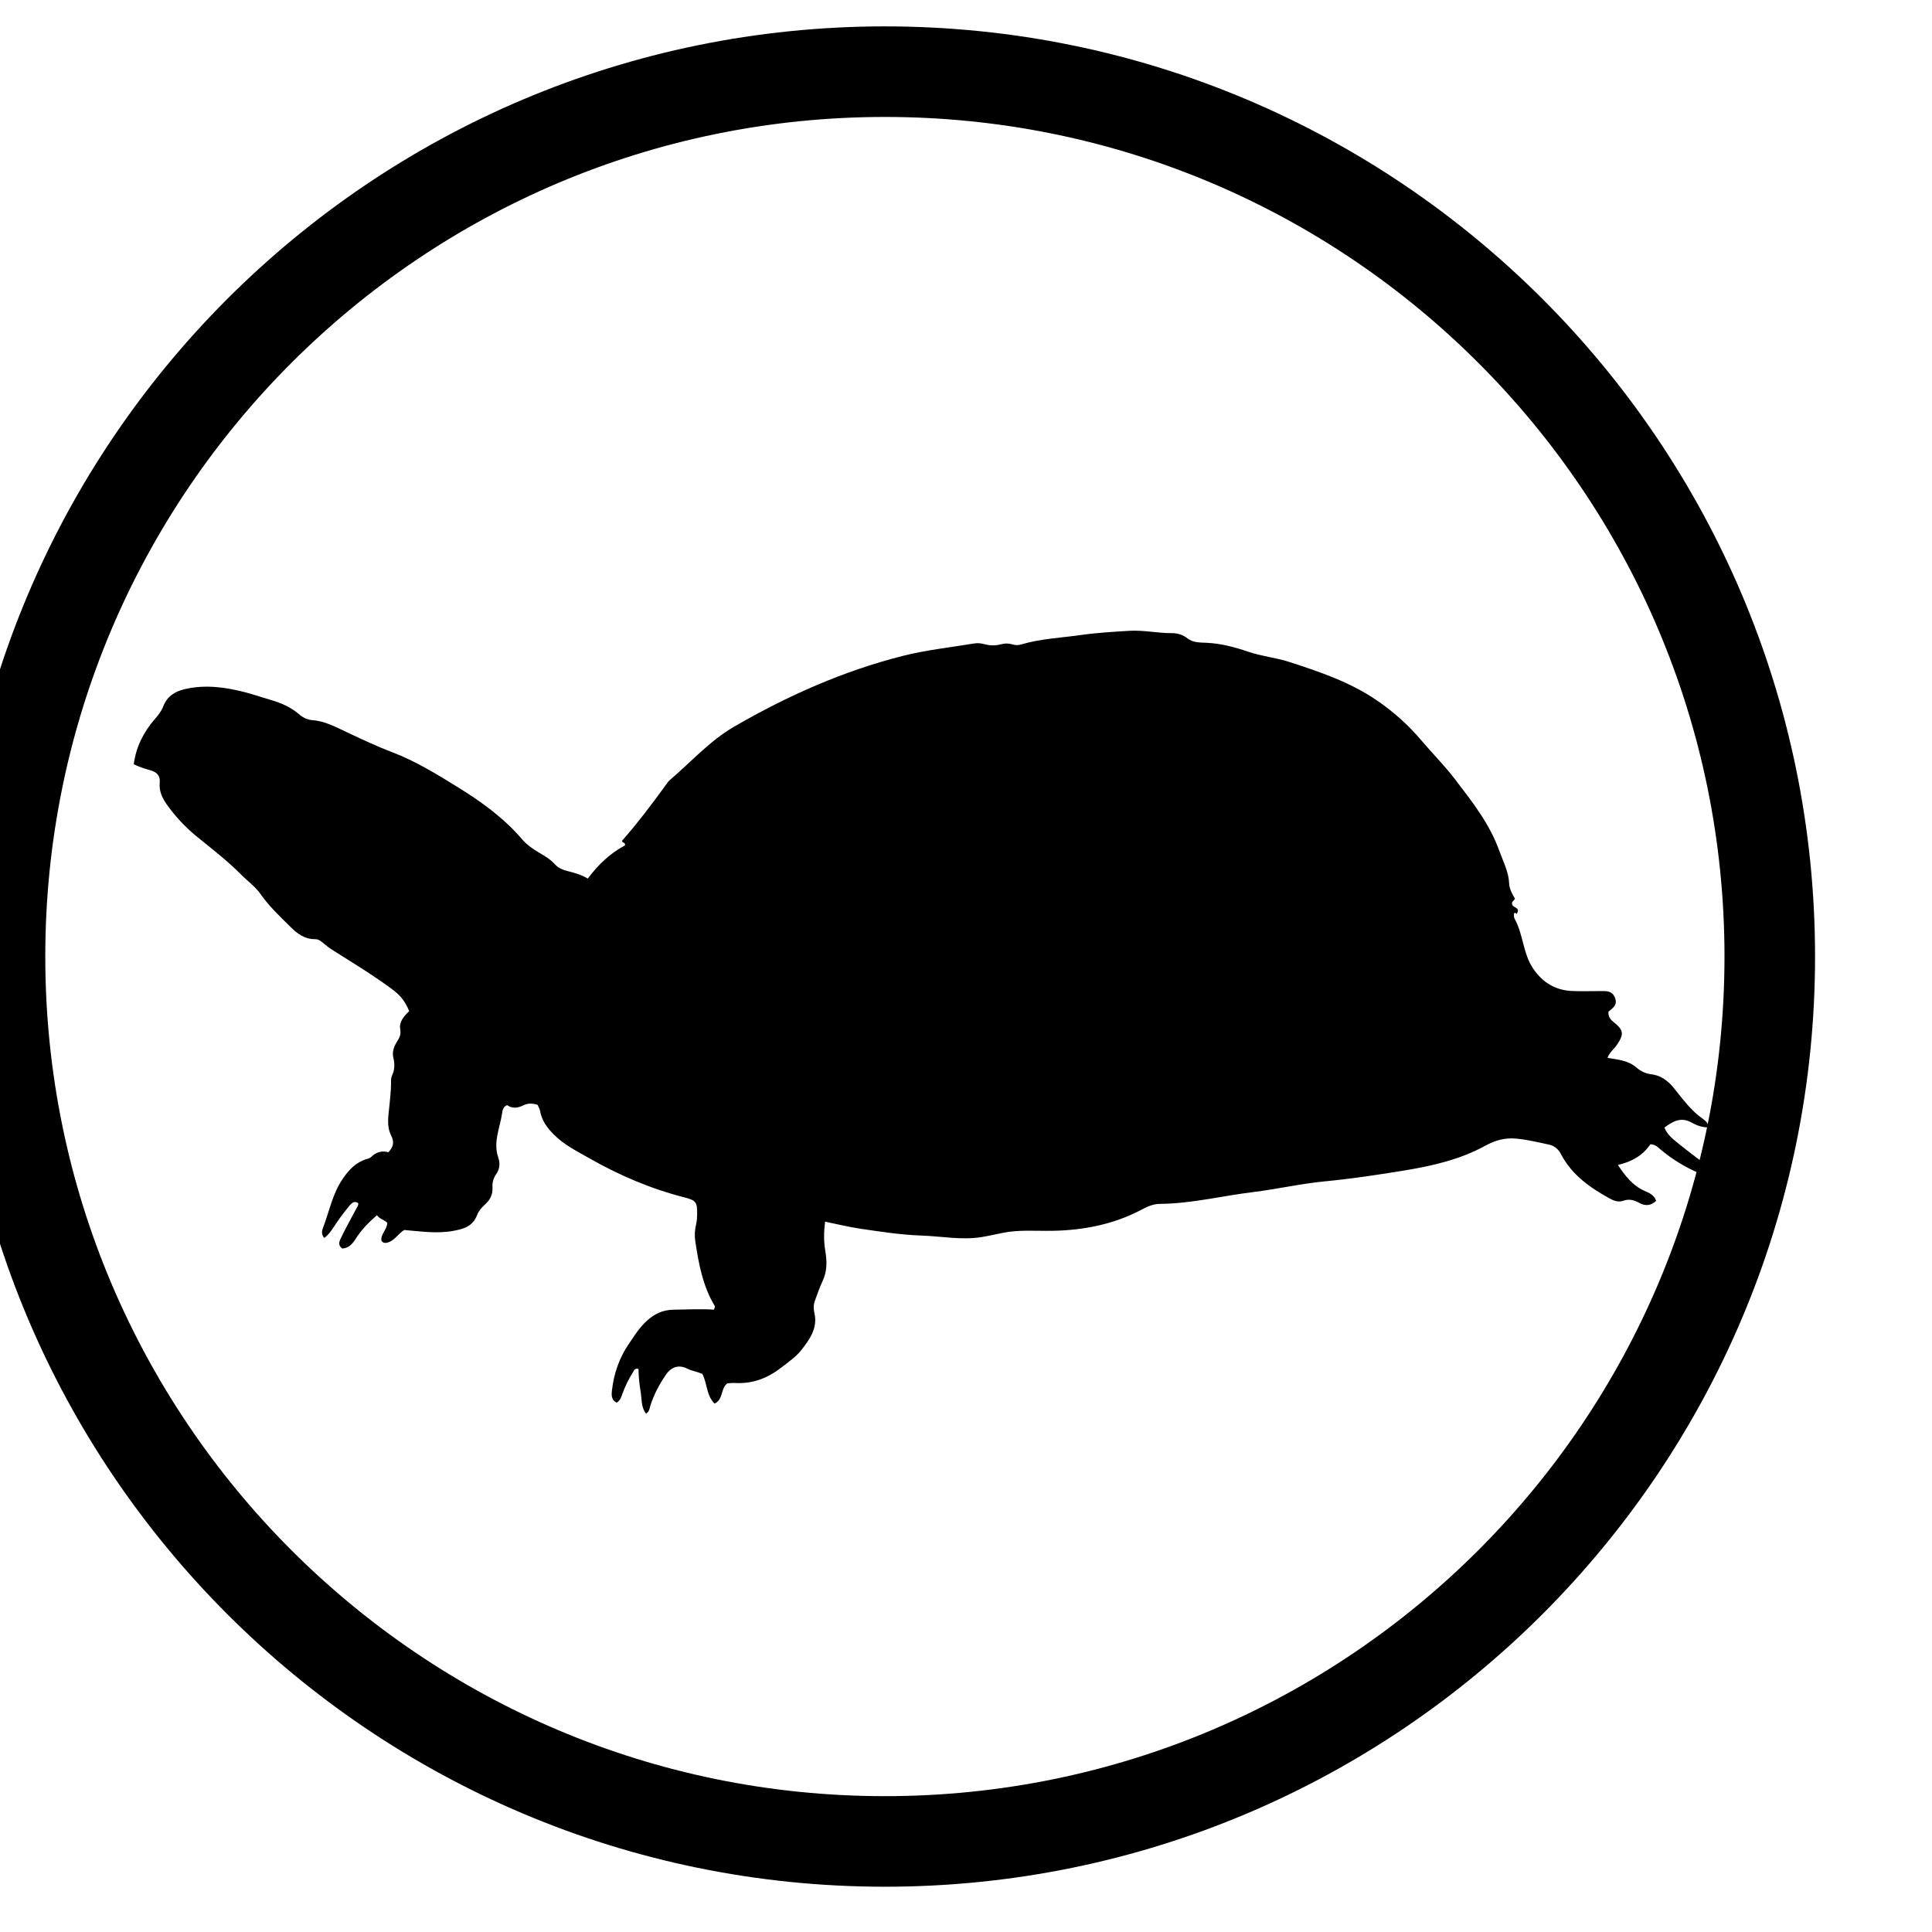
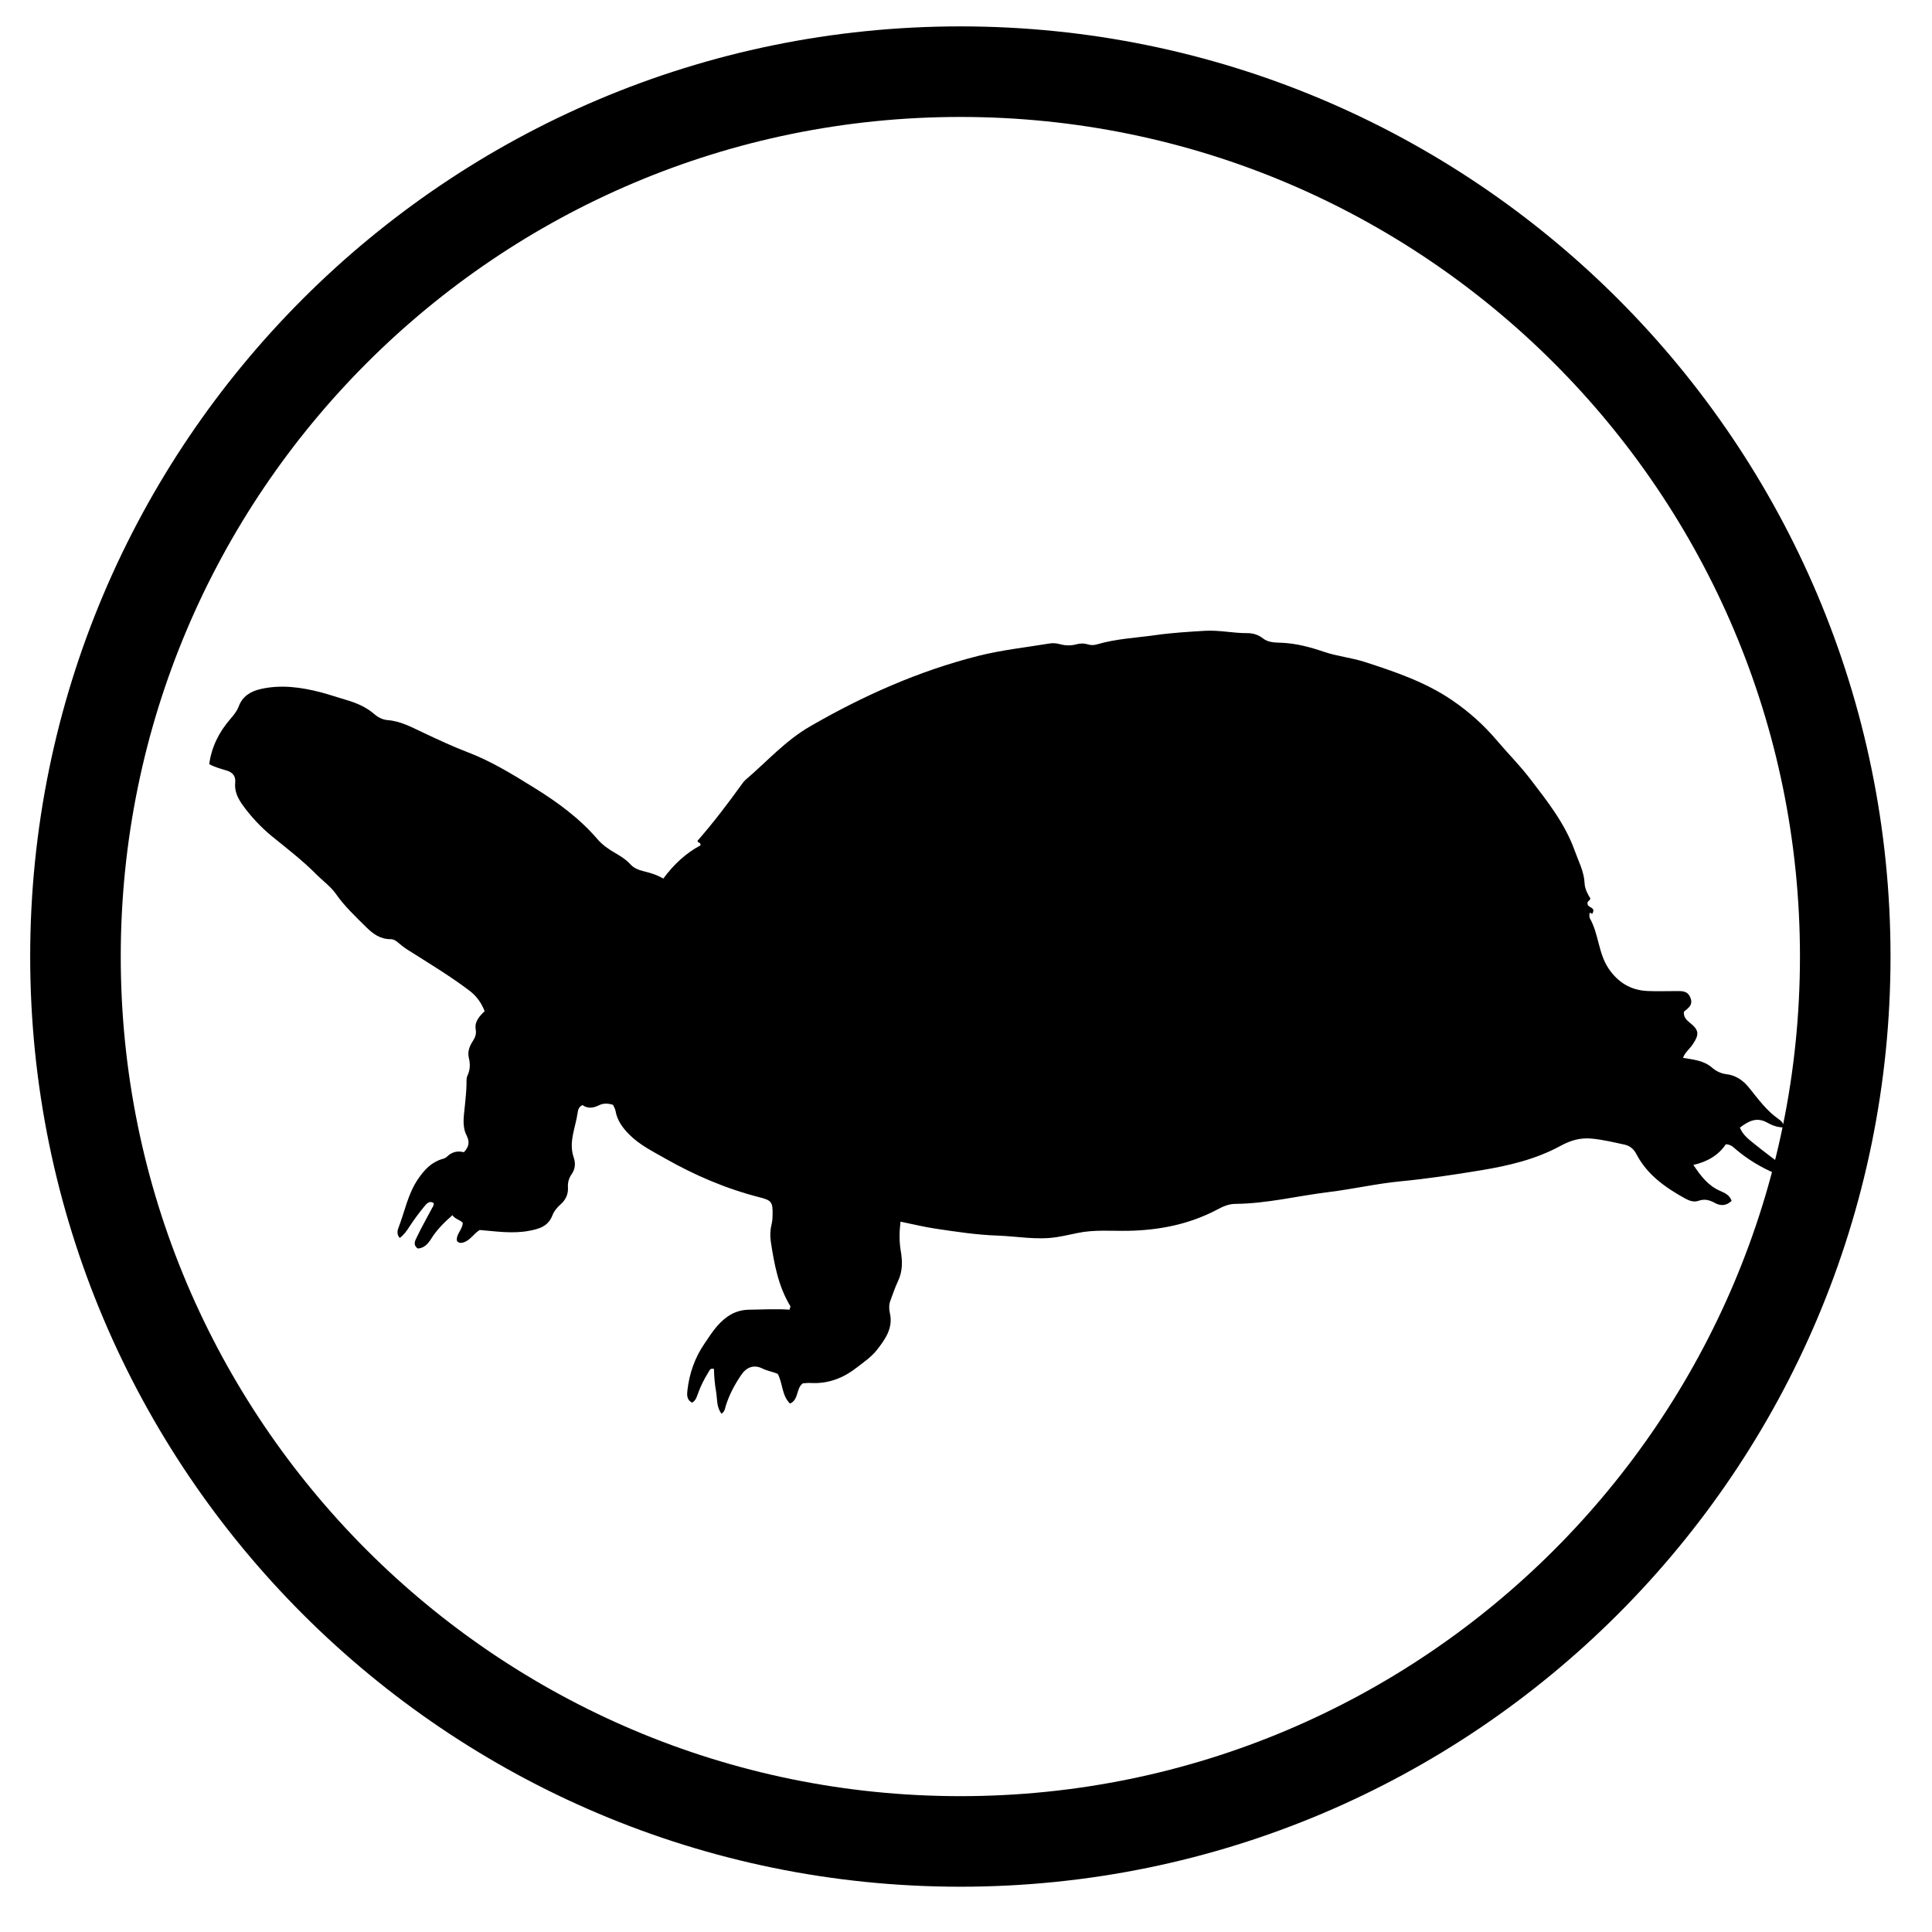
<svg xmlns="http://www.w3.org/2000/svg" width="100%" height="100%" viewBox="0 0 64 64" version="1.1" xml:space="preserve" style="fill-rule:evenodd;clip-rule:evenodd;stroke-miterlimit:10;">
  <g id="Species">
    <g id="Reptiles">
-       <g id="sea-turtle">
-         <path id="Outline" d="M138.626,31.687c0,-16.179 -13.135,-29.313 -29.313,-29.313c-16.178,0 -29.313,13.134 -29.313,29.313c0,16.178 13.135,29.313 29.313,29.313c16.178,0 29.313,-13.135 29.313,-29.313Z" style="fill:none;stroke:#000;stroke-width:3px;" />
-       </g>
      <g id="tortoise">
-         <path id="Outline1" d="M58.626,31.687c0,-16.179 -13.135,-29.313 -29.313,-29.313c-16.178,0 -29.313,13.134 -29.313,29.313c0,16.178 13.135,29.313 29.313,29.313c16.178,0 29.313,-13.135 29.313,-29.313Z" style="fill:none;stroke:#000;stroke-width:3px;" />
-         <path d="M17.808,36.599c-0.182,-0.057 -0.332,-0.053 -0.47,0.016c-0.188,0.094 -0.371,0.115 -0.541,-0.007c-0.133,0.056 -0.151,0.177 -0.164,0.266c-0.07,0.487 -0.304,0.96 -0.128,1.469c0.068,0.197 0.049,0.387 -0.072,0.559c-0.09,0.128 -0.128,0.272 -0.119,0.422c0.015,0.239 -0.076,0.425 -0.249,0.578c-0.113,0.101 -0.211,0.215 -0.265,0.357c-0.139,0.366 -0.443,0.454 -0.789,0.516c-0.54,0.098 -1.073,0.016 -1.619,-0.03c-0.203,0.118 -0.321,0.363 -0.572,0.421c-0.057,0.012 -0.114,0.015 -0.18,-0.052c-0.051,-0.217 0.179,-0.37 0.19,-0.605c-0.09,-0.103 -0.252,-0.121 -0.343,-0.254c-0.278,0.243 -0.518,0.485 -0.703,0.78c-0.105,0.166 -0.232,0.313 -0.445,0.324c-0.172,-0.125 -0.084,-0.267 -0.03,-0.379c0.154,-0.321 0.329,-0.631 0.496,-0.946c0.026,-0.05 0.07,-0.092 0.062,-0.179c-0.126,-0.083 -0.21,-0.014 -0.296,0.091c-0.183,0.223 -0.355,0.452 -0.511,0.693c-0.087,0.134 -0.176,0.264 -0.318,0.37c-0.1,-0.112 -0.083,-0.231 -0.044,-0.332c0.211,-0.544 0.314,-1.13 0.653,-1.624c0.206,-0.301 0.438,-0.553 0.8,-0.659c0.054,-0.015 0.114,-0.036 0.153,-0.075c0.161,-0.16 0.351,-0.206 0.563,-0.15c0.163,-0.179 0.205,-0.33 0.086,-0.564c-0.159,-0.314 -0.08,-0.678 -0.049,-1.017c0.02,-0.216 0.045,-0.432 0.049,-0.651c0.002,-0.102 -0.01,-0.217 0.032,-0.305c0.095,-0.2 0.094,-0.391 0.044,-0.601c-0.047,-0.2 0.03,-0.387 0.14,-0.554c0.079,-0.12 0.114,-0.231 0.089,-0.384c-0.042,-0.249 0.123,-0.429 0.297,-0.597c-0.114,-0.282 -0.264,-0.496 -0.506,-0.681c-0.66,-0.5 -1.369,-0.922 -2.065,-1.365c-0.106,-0.068 -0.204,-0.149 -0.301,-0.23c-0.072,-0.061 -0.148,-0.11 -0.245,-0.109c-0.339,0.005 -0.59,-0.182 -0.81,-0.401c-0.349,-0.348 -0.71,-0.681 -0.997,-1.093c-0.172,-0.247 -0.435,-0.434 -0.652,-0.653c-0.451,-0.455 -0.962,-0.848 -1.461,-1.253c-0.381,-0.311 -0.719,-0.673 -1.003,-1.076c-0.144,-0.207 -0.252,-0.44 -0.224,-0.71c0.023,-0.219 -0.087,-0.342 -0.291,-0.403c-0.186,-0.056 -0.375,-0.104 -0.569,-0.208c0.074,-0.558 0.316,-1.052 0.69,-1.485c0.113,-0.131 0.224,-0.263 0.286,-0.427c0.126,-0.336 0.39,-0.498 0.72,-0.575c0.68,-0.157 1.348,-0.063 2.01,0.109c0.277,0.073 0.549,0.168 0.825,0.248c0.346,0.1 0.669,0.237 0.945,0.478c0.122,0.104 0.27,0.18 0.436,0.193c0.424,0.032 0.785,0.231 1.16,0.407c0.488,0.229 0.974,0.46 1.479,0.652c0.787,0.299 1.502,0.74 2.215,1.182c0.772,0.478 1.498,1.008 2.096,1.704c0.154,0.179 0.356,0.324 0.565,0.445c0.189,0.109 0.376,0.223 0.525,0.387c0.113,0.125 0.264,0.184 0.421,0.224c0.222,0.056 0.443,0.114 0.668,0.248c0.344,-0.465 0.75,-0.844 1.231,-1.099c0.022,-0.119 -0.098,-0.068 -0.096,-0.154c0.526,-0.6 1.016,-1.247 1.492,-1.907c0.026,-0.037 0.055,-0.075 0.09,-0.104c0.706,-0.6 1.324,-1.303 2.141,-1.775c1.759,-1.016 3.599,-1.837 5.573,-2.337c0.78,-0.197 1.581,-0.282 2.373,-0.413c0.114,-0.019 0.229,-0.005 0.342,0.026c0.181,0.049 0.364,0.051 0.545,0.001c0.126,-0.034 0.249,-0.034 0.373,0.004c0.102,0.032 0.204,0.03 0.306,-0.001c0.63,-0.187 1.288,-0.214 1.934,-0.306c0.543,-0.077 1.094,-0.11 1.643,-0.143c0.47,-0.027 0.936,0.081 1.409,0.078c0.176,-0.001 0.357,0.052 0.512,0.176c0.18,0.142 0.419,0.134 0.627,0.143c0.479,0.022 0.936,0.144 1.377,0.295c0.448,0.153 0.917,0.196 1.365,0.34c1.008,0.326 2.016,0.668 2.894,1.268c0.545,0.371 1.045,0.815 1.48,1.329c0.363,0.429 0.762,0.827 1.104,1.274c0.574,0.748 1.163,1.493 1.48,2.388c0.124,0.347 0.308,0.685 0.325,1.074c0.007,0.178 0.097,0.352 0.192,0.503c-0.017,0.076 -0.119,0.095 -0.094,0.178c0.002,0.139 0.306,0.103 0.148,0.336c-0.008,0.007 -0.045,-0.088 -0.088,-0.008c0.005,0.044 -0.006,0.11 0.019,0.155c0.292,0.52 0.278,1.152 0.615,1.655c0.309,0.46 0.732,0.722 1.287,0.748c0.31,0.014 0.621,0.003 0.931,0.003c0.195,0.001 0.392,-0.027 0.493,0.214c0.104,0.248 -0.074,0.352 -0.213,0.468c-0.016,0.173 0.073,0.267 0.187,0.358c0.314,0.252 0.331,0.385 0.105,0.724c-0.101,0.152 -0.257,0.265 -0.323,0.448c0.34,0.059 0.685,0.081 0.967,0.327c0.126,0.11 0.292,0.193 0.466,0.213c0.321,0.036 0.564,0.213 0.752,0.445c0.303,0.374 0.581,0.765 0.984,1.044c0.079,0.056 0.16,0.13 0.189,0.275c-0.218,0.005 -0.402,-0.065 -0.562,-0.156c-0.356,-0.201 -0.626,-0.053 -0.911,0.163c0.099,0.248 0.299,0.391 0.481,0.54c0.319,0.262 0.655,0.503 0.982,0.756c0.087,0.068 0.198,0.122 0.199,0.277c-0.187,0.108 -0.356,0.002 -0.514,-0.065c-0.456,-0.195 -0.879,-0.451 -1.26,-0.77c-0.096,-0.08 -0.179,-0.182 -0.354,-0.186c-0.24,0.359 -0.607,0.578 -1.075,0.684c0.256,0.384 0.498,0.689 0.881,0.858c0.154,0.068 0.32,0.135 0.386,0.332c-0.172,0.162 -0.358,0.18 -0.561,0.066c-0.167,-0.094 -0.337,-0.138 -0.528,-0.07c-0.165,0.059 -0.317,0 -0.461,-0.08c-0.65,-0.361 -1.248,-0.782 -1.603,-1.463c-0.088,-0.169 -0.218,-0.277 -0.388,-0.314c-0.357,-0.078 -0.711,-0.163 -1.08,-0.2c-0.396,-0.039 -0.713,0.057 -1.056,0.244c-0.816,0.444 -1.714,0.653 -2.624,0.804c-0.883,0.146 -1.766,0.279 -2.658,0.365c-0.798,0.076 -1.585,0.258 -2.382,0.356c-1.035,0.126 -2.054,0.384 -3.104,0.392c-0.213,0.002 -0.403,0.086 -0.586,0.184c-0.924,0.49 -1.916,0.688 -2.953,0.708c-0.562,0.011 -1.127,-0.045 -1.684,0.073c-0.225,0.047 -0.449,0.097 -0.675,0.134c-0.664,0.108 -1.323,-0.026 -1.985,-0.049c-0.691,-0.024 -1.37,-0.129 -2.051,-0.23c-0.372,-0.056 -0.74,-0.147 -1.152,-0.231c-0.041,0.333 -0.046,0.649 0.007,0.963c0.06,0.347 0.066,0.681 -0.091,1.009c-0.098,0.207 -0.17,0.426 -0.25,0.64c-0.051,0.133 -0.051,0.276 -0.02,0.409c0.118,0.498 -0.152,0.873 -0.422,1.221c-0.186,0.239 -0.453,0.421 -0.698,0.609c-0.441,0.34 -0.938,0.526 -1.506,0.493c-0.09,-0.005 -0.182,0.008 -0.258,0.012c-0.23,0.173 -0.123,0.534 -0.423,0.671c-0.274,-0.271 -0.237,-0.664 -0.404,-0.982c-0.159,-0.074 -0.343,-0.096 -0.509,-0.18c-0.268,-0.133 -0.514,-0.057 -0.689,0.194c-0.225,0.322 -0.407,0.666 -0.526,1.042c-0.026,0.084 -0.025,0.184 -0.142,0.261c-0.171,-0.225 -0.136,-0.488 -0.179,-0.734c-0.044,-0.249 -0.065,-0.498 -0.07,-0.748c-0.125,-0.041 -0.149,0.053 -0.187,0.114c-0.14,0.224 -0.258,0.46 -0.347,0.711c-0.038,0.106 -0.068,0.219 -0.19,0.291c-0.184,-0.091 -0.172,-0.263 -0.155,-0.413c0.064,-0.556 0.244,-1.074 0.562,-1.539c0.136,-0.199 0.267,-0.408 0.422,-0.585c0.273,-0.309 0.597,-0.537 1.061,-0.542c0.448,-0.006 0.899,-0.033 1.336,-0.001c0.019,-0.07 0.037,-0.099 0.03,-0.113c-0.401,-0.66 -0.537,-1.402 -0.65,-2.149c-0.029,-0.19 -0.019,-0.389 0.03,-0.583c0.024,-0.099 0.029,-0.204 0.03,-0.307c0.007,-0.415 -0.036,-0.47 -0.431,-0.571c-1.109,-0.283 -2.15,-0.729 -3.145,-1.296c-0.409,-0.233 -0.83,-0.441 -1.169,-0.781c-0.225,-0.226 -0.404,-0.468 -0.459,-0.79c-0.011,-0.065 -0.051,-0.126 -0.081,-0.196" />
+         <path id="Outline" d="M61.126,31.687c0,-16.179 -13.135,-29.313 -29.313,-29.313c-16.178,0 -29.313,13.134 -29.313,29.313c0,16.178 13.135,29.313 29.313,29.313c16.178,0 29.313,-13.135 29.313,-29.313Z" style="fill:none;stroke:#000;stroke-width:3px;" />
+         <path d="M20.308,36.599c-0.182,-0.057 -0.332,-0.053 -0.47,0.016c-0.188,0.094 -0.371,0.115 -0.541,-0.007c-0.133,0.056 -0.151,0.177 -0.164,0.266c-0.07,0.487 -0.304,0.96 -0.128,1.469c0.068,0.197 0.049,0.387 -0.072,0.559c-0.09,0.128 -0.128,0.272 -0.119,0.422c0.015,0.239 -0.076,0.425 -0.249,0.578c-0.113,0.101 -0.211,0.215 -0.265,0.357c-0.139,0.366 -0.443,0.454 -0.789,0.516c-0.54,0.098 -1.073,0.016 -1.619,-0.03c-0.203,0.118 -0.321,0.363 -0.572,0.421c-0.057,0.012 -0.114,0.015 -0.18,-0.052c-0.051,-0.217 0.179,-0.37 0.19,-0.605c-0.09,-0.103 -0.252,-0.121 -0.343,-0.254c-0.278,0.243 -0.518,0.485 -0.703,0.78c-0.105,0.166 -0.232,0.313 -0.445,0.324c-0.172,-0.125 -0.084,-0.267 -0.03,-0.379c0.154,-0.321 0.329,-0.631 0.496,-0.946c0.026,-0.05 0.07,-0.092 0.062,-0.179c-0.126,-0.083 -0.21,-0.014 -0.296,0.091c-0.183,0.223 -0.355,0.452 -0.511,0.693c-0.087,0.134 -0.176,0.264 -0.318,0.37c-0.1,-0.112 -0.083,-0.231 -0.044,-0.332c0.211,-0.544 0.314,-1.13 0.653,-1.624c0.206,-0.301 0.438,-0.553 0.8,-0.659c0.054,-0.015 0.114,-0.036 0.153,-0.075c0.161,-0.16 0.351,-0.206 0.563,-0.15c0.163,-0.179 0.205,-0.33 0.086,-0.564c-0.159,-0.314 -0.08,-0.678 -0.049,-1.017c0.02,-0.216 0.045,-0.432 0.049,-0.651c0.002,-0.102 -0.01,-0.217 0.032,-0.305c0.095,-0.2 0.094,-0.391 0.044,-0.601c-0.047,-0.2 0.03,-0.387 0.14,-0.554c0.079,-0.12 0.114,-0.231 0.089,-0.384c-0.042,-0.249 0.123,-0.429 0.297,-0.597c-0.114,-0.282 -0.264,-0.496 -0.506,-0.681c-0.66,-0.5 -1.369,-0.922 -2.065,-1.365c-0.106,-0.068 -0.204,-0.149 -0.301,-0.23c-0.072,-0.061 -0.148,-0.11 -0.245,-0.109c-0.339,0.005 -0.59,-0.182 -0.81,-0.401c-0.349,-0.348 -0.71,-0.681 -0.997,-1.093c-0.172,-0.247 -0.435,-0.434 -0.652,-0.653c-0.451,-0.455 -0.962,-0.848 -1.461,-1.253c-0.381,-0.311 -0.719,-0.673 -1.003,-1.076c-0.144,-0.207 -0.252,-0.44 -0.224,-0.71c0.023,-0.219 -0.087,-0.342 -0.291,-0.403c-0.186,-0.056 -0.375,-0.104 -0.569,-0.208c0.074,-0.558 0.316,-1.052 0.69,-1.485c0.113,-0.131 0.224,-0.263 0.286,-0.427c0.126,-0.336 0.39,-0.498 0.72,-0.575c0.68,-0.157 1.348,-0.063 2.01,0.109c0.277,0.073 0.549,0.168 0.825,0.248c0.346,0.1 0.669,0.237 0.945,0.478c0.122,0.104 0.27,0.18 0.436,0.193c0.424,0.032 0.785,0.231 1.16,0.407c0.488,0.229 0.974,0.46 1.479,0.652c0.787,0.299 1.502,0.74 2.215,1.182c0.772,0.478 1.498,1.008 2.096,1.704c0.154,0.179 0.356,0.324 0.565,0.445c0.189,0.109 0.376,0.223 0.525,0.387c0.113,0.125 0.264,0.184 0.421,0.224c0.222,0.056 0.443,0.114 0.668,0.248c0.344,-0.465 0.75,-0.844 1.231,-1.099c0.022,-0.119 -0.098,-0.068 -0.096,-0.154c0.526,-0.6 1.016,-1.247 1.492,-1.907c0.026,-0.037 0.055,-0.075 0.09,-0.104c0.706,-0.6 1.324,-1.303 2.141,-1.775c1.759,-1.016 3.599,-1.837 5.573,-2.337c0.78,-0.197 1.581,-0.282 2.373,-0.413c0.114,-0.019 0.229,-0.005 0.342,0.026c0.181,0.049 0.364,0.051 0.545,0.001c0.126,-0.034 0.249,-0.034 0.373,0.004c0.102,0.032 0.204,0.03 0.306,-0.001c0.63,-0.187 1.288,-0.214 1.934,-0.306c0.543,-0.077 1.094,-0.11 1.643,-0.143c0.47,-0.027 0.936,0.081 1.409,0.078c0.176,-0.001 0.357,0.052 0.512,0.176c0.18,0.142 0.419,0.134 0.627,0.143c0.479,0.022 0.936,0.144 1.377,0.295c0.448,0.153 0.917,0.196 1.365,0.34c1.008,0.326 2.016,0.668 2.894,1.268c0.545,0.371 1.045,0.815 1.48,1.329c0.363,0.429 0.762,0.827 1.104,1.274c0.574,0.748 1.163,1.493 1.48,2.388c0.124,0.347 0.308,0.685 0.325,1.074c0.007,0.178 0.097,0.352 0.192,0.503c-0.017,0.076 -0.119,0.095 -0.094,0.178c0.002,0.139 0.306,0.103 0.148,0.336c-0.008,0.007 -0.045,-0.088 -0.088,-0.008c0.005,0.044 -0.006,0.11 0.019,0.155c0.292,0.52 0.278,1.152 0.615,1.655c0.309,0.46 0.732,0.722 1.287,0.748c0.31,0.014 0.621,0.003 0.931,0.003c0.195,0.001 0.392,-0.027 0.493,0.214c0.104,0.248 -0.074,0.352 -0.213,0.468c-0.016,0.173 0.073,0.267 0.187,0.358c0.314,0.252 0.331,0.385 0.105,0.724c-0.101,0.152 -0.257,0.265 -0.323,0.448c0.34,0.059 0.685,0.081 0.967,0.327c0.126,0.11 0.292,0.193 0.466,0.213c0.321,0.036 0.564,0.213 0.752,0.445c0.303,0.374 0.581,0.765 0.984,1.044c0.079,0.056 0.16,0.13 0.189,0.275c-0.218,0.005 -0.402,-0.065 -0.562,-0.156c-0.356,-0.201 -0.626,-0.053 -0.911,0.163c0.099,0.248 0.299,0.391 0.481,0.54c0.319,0.262 0.655,0.503 0.982,0.756c0.087,0.068 0.198,0.122 0.199,0.277c-0.187,0.108 -0.356,0.002 -0.514,-0.065c-0.456,-0.195 -0.879,-0.451 -1.26,-0.77c-0.096,-0.08 -0.179,-0.182 -0.354,-0.186c-0.24,0.359 -0.607,0.578 -1.075,0.684c0.256,0.384 0.498,0.689 0.881,0.858c0.154,0.068 0.32,0.135 0.386,0.332c-0.172,0.162 -0.358,0.18 -0.561,0.066c-0.167,-0.094 -0.337,-0.138 -0.528,-0.07c-0.165,0.059 -0.317,0 -0.461,-0.08c-0.65,-0.361 -1.248,-0.782 -1.603,-1.463c-0.088,-0.169 -0.218,-0.277 -0.388,-0.314c-0.357,-0.078 -0.711,-0.163 -1.08,-0.2c-0.396,-0.039 -0.713,0.057 -1.056,0.244c-0.816,0.444 -1.714,0.653 -2.624,0.804c-0.883,0.146 -1.766,0.279 -2.658,0.365c-0.798,0.076 -1.585,0.258 -2.382,0.356c-1.035,0.126 -2.054,0.384 -3.104,0.392c-0.213,0.002 -0.403,0.086 -0.586,0.184c-0.924,0.49 -1.916,0.688 -2.953,0.708c-0.562,0.011 -1.127,-0.045 -1.684,0.073c-0.225,0.047 -0.449,0.097 -0.675,0.134c-0.664,0.108 -1.323,-0.026 -1.985,-0.049c-0.691,-0.024 -1.37,-0.129 -2.051,-0.23c-0.372,-0.056 -0.74,-0.147 -1.152,-0.231c-0.041,0.333 -0.046,0.649 0.007,0.963c0.06,0.347 0.066,0.681 -0.091,1.009c-0.098,0.207 -0.17,0.426 -0.25,0.64c-0.051,0.133 -0.051,0.276 -0.02,0.409c0.118,0.498 -0.152,0.873 -0.422,1.221c-0.186,0.239 -0.453,0.421 -0.698,0.609c-0.441,0.34 -0.938,0.526 -1.506,0.493c-0.09,-0.005 -0.182,0.008 -0.258,0.012c-0.23,0.173 -0.123,0.534 -0.423,0.671c-0.274,-0.271 -0.237,-0.664 -0.404,-0.982c-0.159,-0.074 -0.343,-0.096 -0.509,-0.18c-0.268,-0.133 -0.514,-0.057 -0.689,0.194c-0.225,0.322 -0.407,0.666 -0.526,1.042c-0.026,0.084 -0.025,0.184 -0.142,0.261c-0.171,-0.225 -0.136,-0.488 -0.179,-0.734c-0.044,-0.249 -0.065,-0.498 -0.07,-0.748c-0.125,-0.041 -0.149,0.053 -0.187,0.114c-0.14,0.224 -0.258,0.46 -0.347,0.711c-0.038,0.106 -0.068,0.219 -0.19,0.291c-0.184,-0.091 -0.172,-0.263 -0.155,-0.413c0.064,-0.556 0.244,-1.074 0.562,-1.539c0.136,-0.199 0.267,-0.408 0.422,-0.585c0.273,-0.309 0.597,-0.537 1.061,-0.542c0.448,-0.006 0.899,-0.033 1.336,-0.001c0.019,-0.07 0.037,-0.099 0.03,-0.113c-0.401,-0.66 -0.537,-1.402 -0.65,-2.149c-0.029,-0.19 -0.019,-0.389 0.03,-0.583c0.024,-0.099 0.029,-0.204 0.03,-0.307c0.007,-0.415 -0.036,-0.47 -0.431,-0.571c-1.109,-0.283 -2.15,-0.729 -3.145,-1.296c-0.409,-0.233 -0.83,-0.441 -1.169,-0.781c-0.225,-0.226 -0.404,-0.468 -0.459,-0.79c-0.011,-0.065 -0.051,-0.126 -0.081,-0.196" />
      </g>
    </g>
  </g>
</svg>
